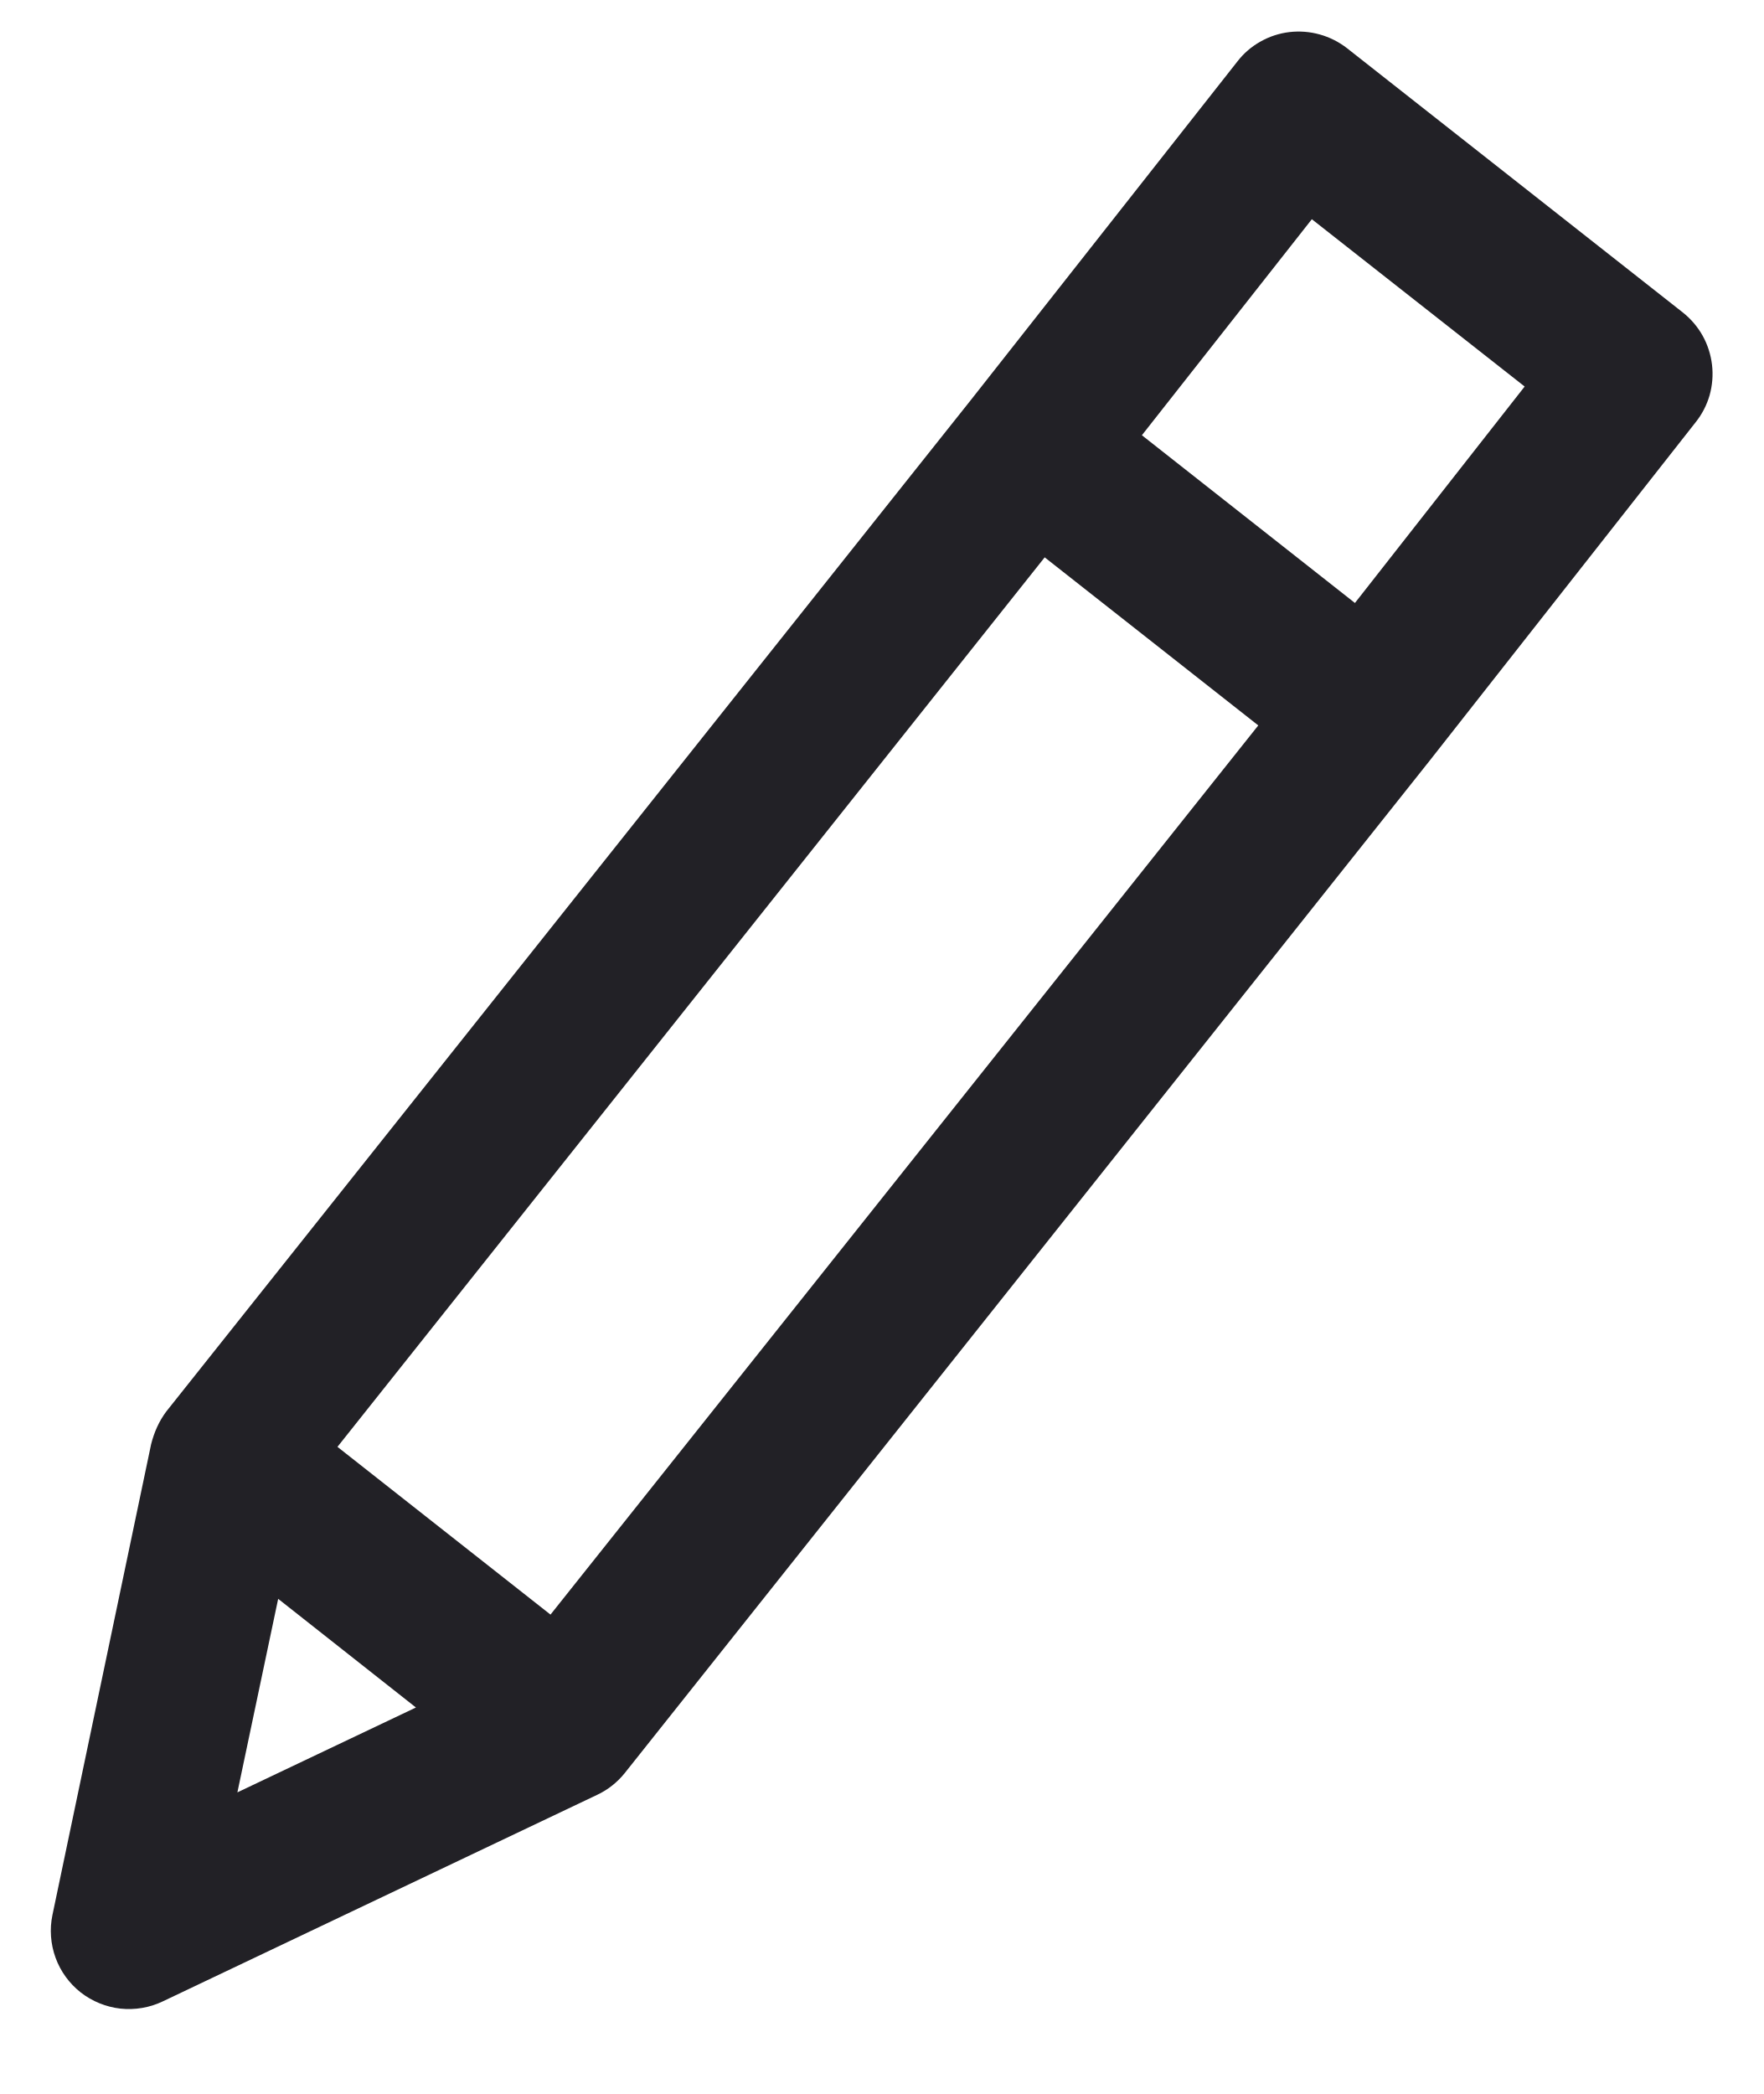
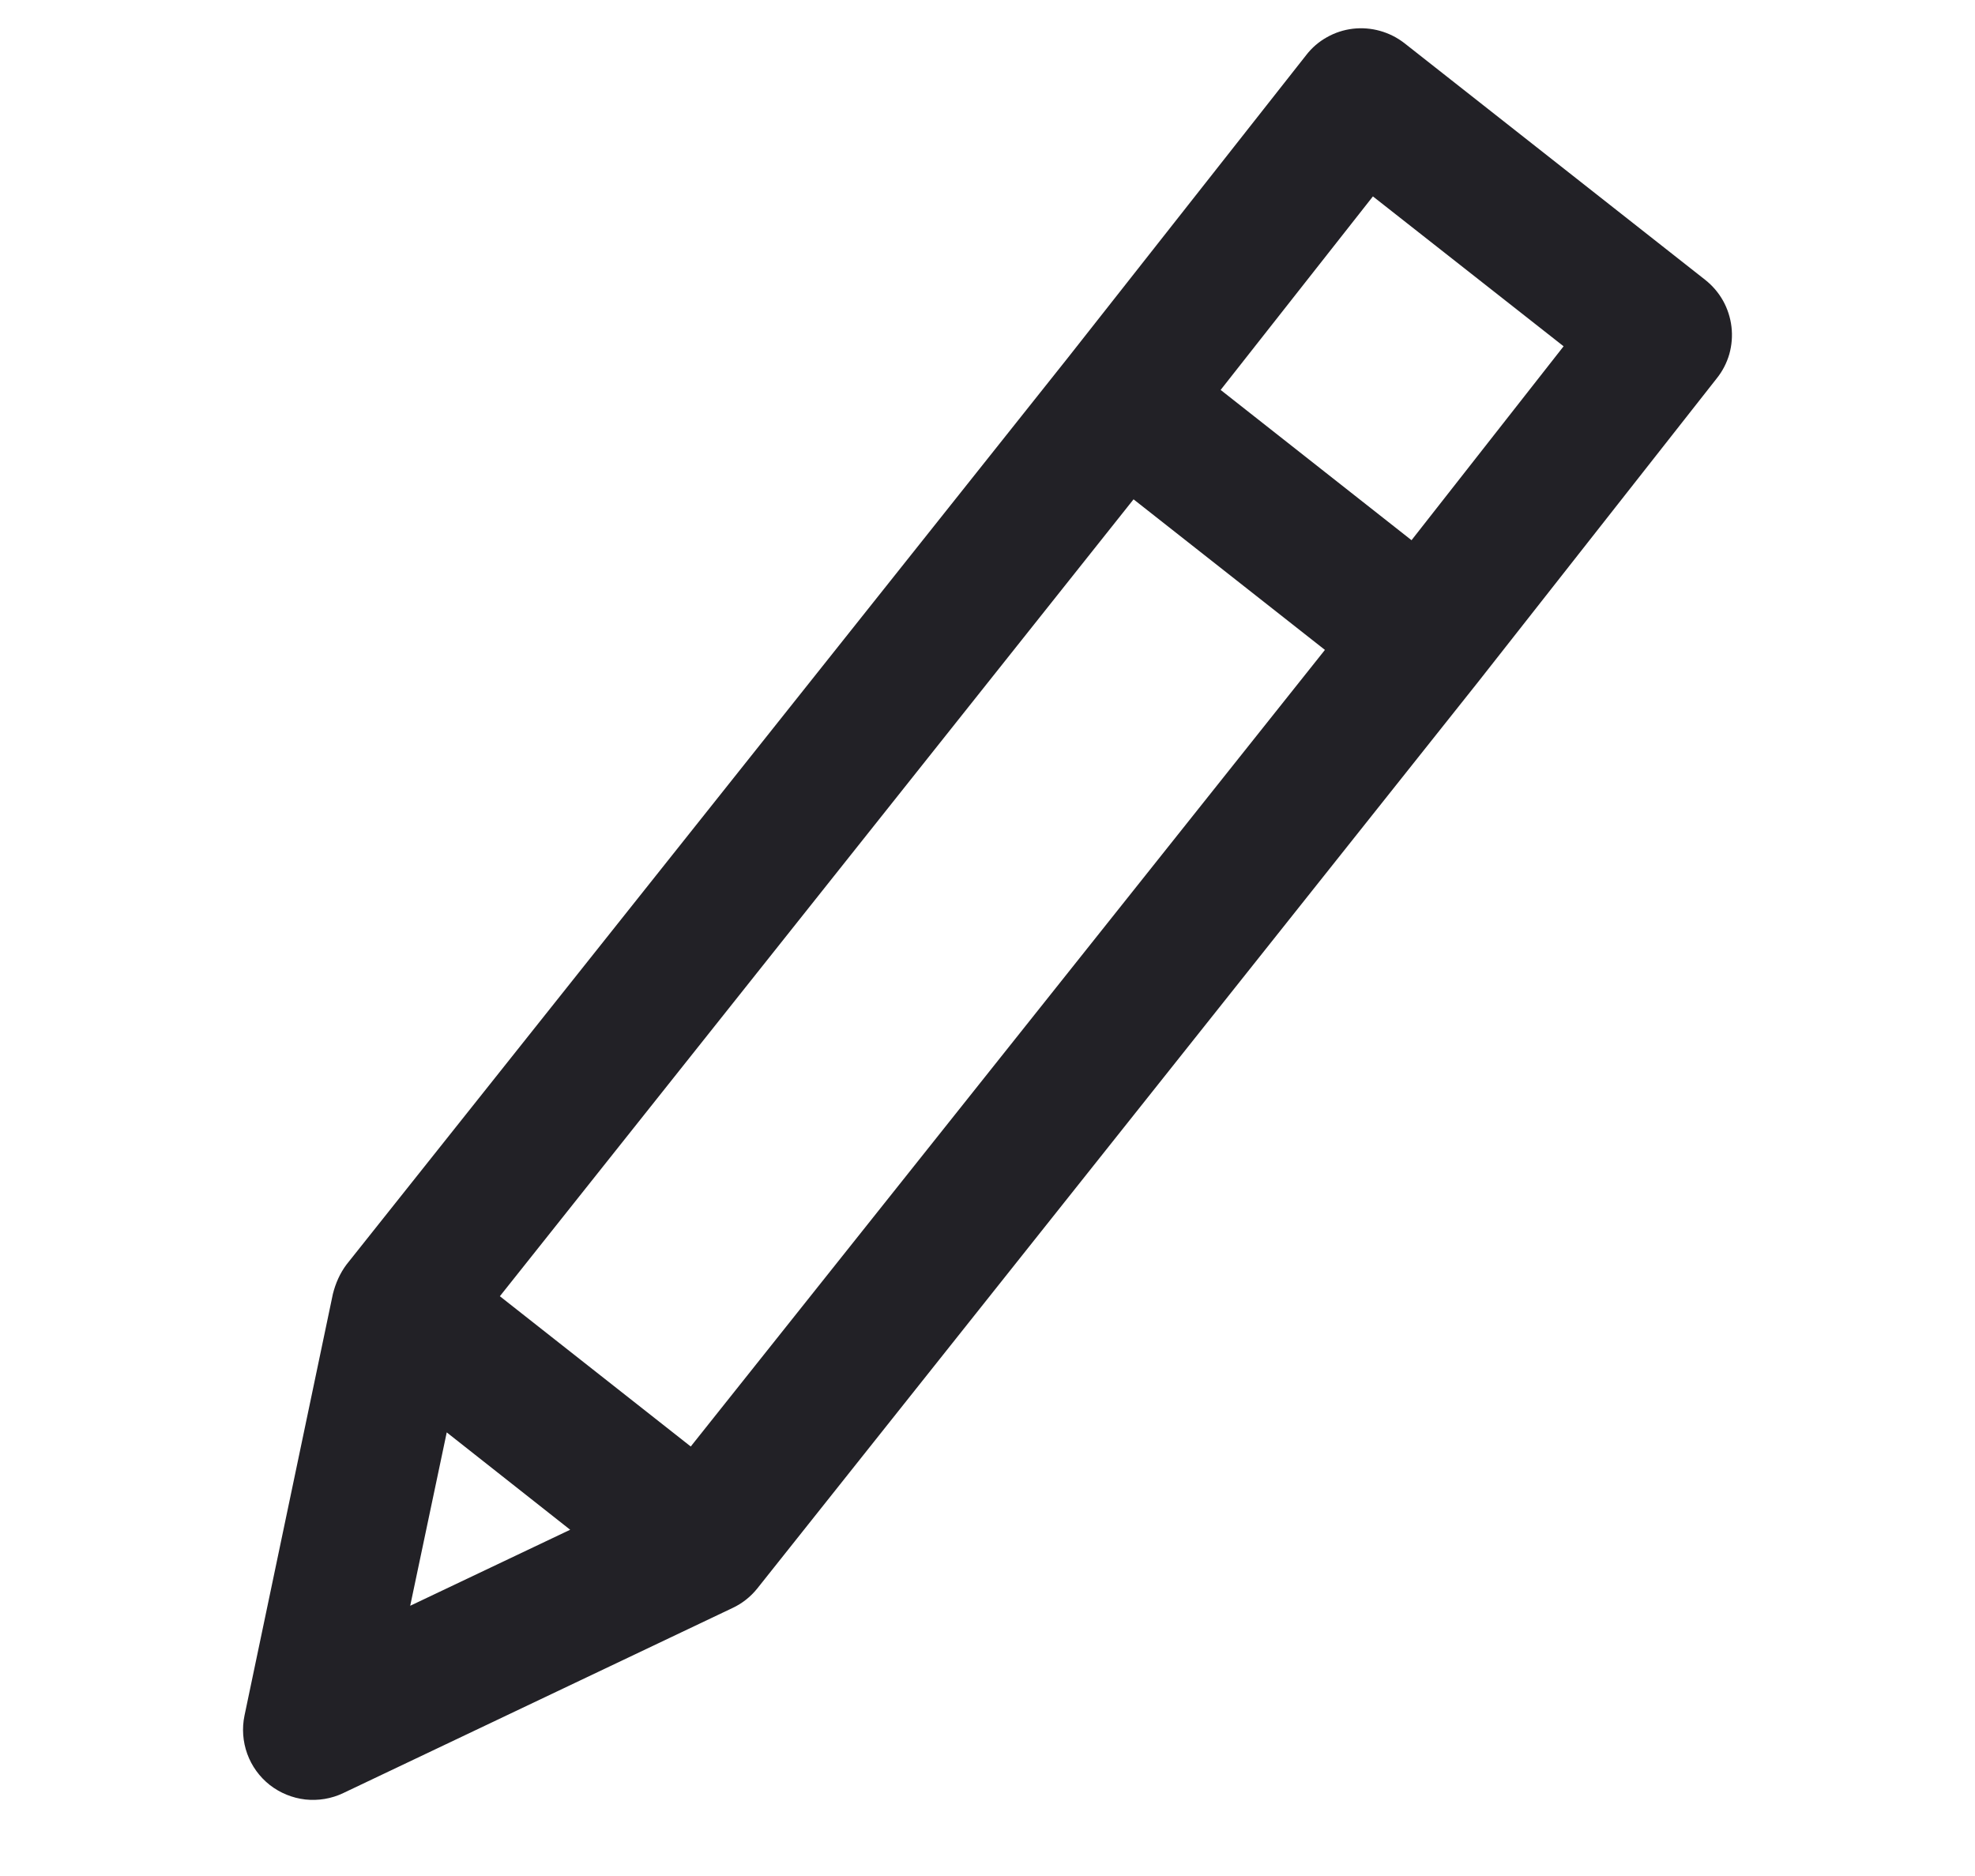
- <svg xmlns="http://www.w3.org/2000/svg" version="1.1" width="16px" height="19px" viewBox="0 0 16.0 19.0">
+ <svg xmlns="http://www.w3.org/2000/svg" version="1.1" width="20px" height="19px" viewBox="0 0 16.0 19.0">
  <defs>
    <clipPath id="i0">
      <path d="M11.238,0.005 C11.425,-0.017 11.613,0.036 11.761,0.151 L14.808,2.549 C14.881,2.607 14.942,2.678 14.988,2.76 C15.033,2.841 15.062,2.931 15.073,3.024 C15.084,3.117 15.076,3.211 15.051,3.301 C15.025,3.39 14.982,3.474 14.923,3.547 L12.507,6.621 L5.206,15.804 C5.139,15.887 5.053,15.955 4.956,16 L1.015,17.874 C0.896,17.931 0.763,17.953 0.631,17.939 C0.5,17.924 0.375,17.873 0.271,17.792 C0.167,17.71 0.088,17.601 0.043,17.477 C-0.002,17.353 -0.012,17.218 0.015,17.089 L0.91,12.819 C0.937,12.711 0.982,12.609 1.048,12.521 L8.35,3.341 L10.767,0.271 C10.824,0.197 10.895,0.136 10.976,0.091 C11.057,0.045 11.146,0.016 11.238,0.005 Z M2.063,14.221 L1.693,15.977 L3.313,15.207 L2.063,14.221 Z M9.018,4.771 L2.601,12.842 L4.534,14.364 L10.956,6.296 L9.018,4.771 Z M11.442,1.703 L9.9,3.663 L11.833,5.185 L13.373,3.221 L11.442,1.703 Z" />
    </clipPath>
  </defs>
  <g transform="translate(0.4609371 0.2861481)">
    <g clip-path="url(#i0)">
      <polygon points="0,0 15.078,0 15.078,17.943 0,17.943 0,0" stroke="none" fill="#222126" />
    </g>
  </g>
</svg>
